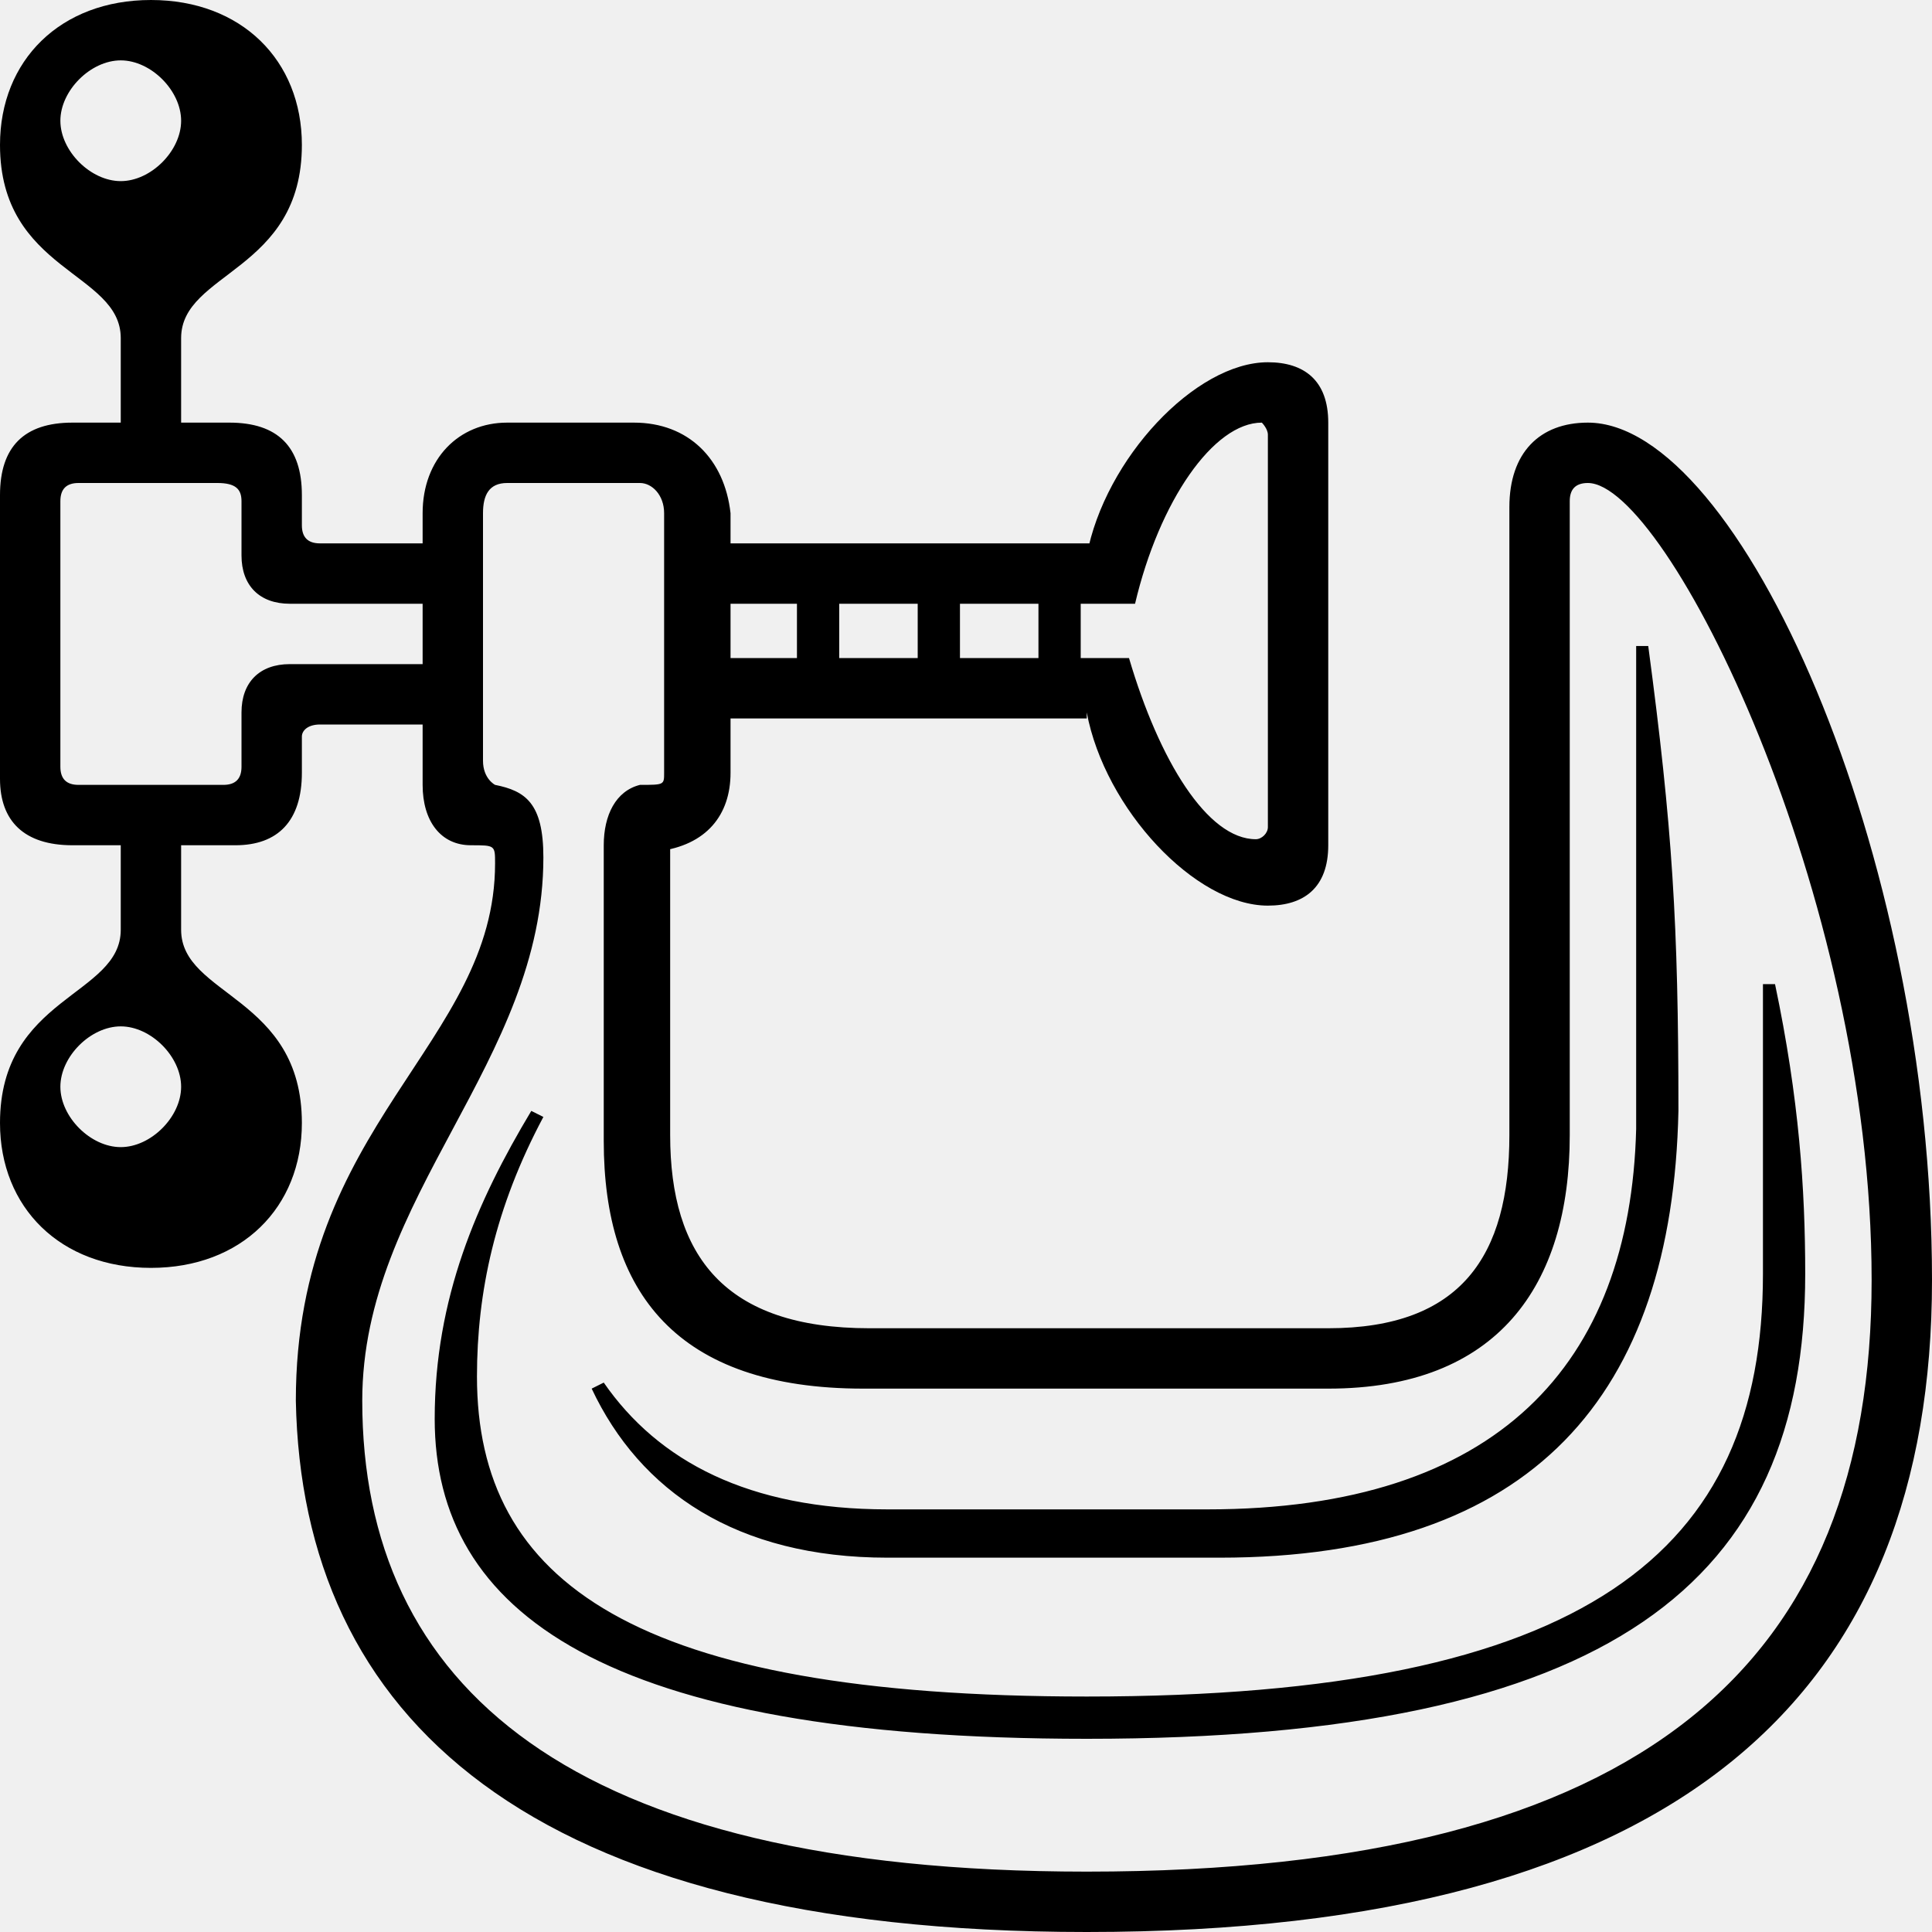
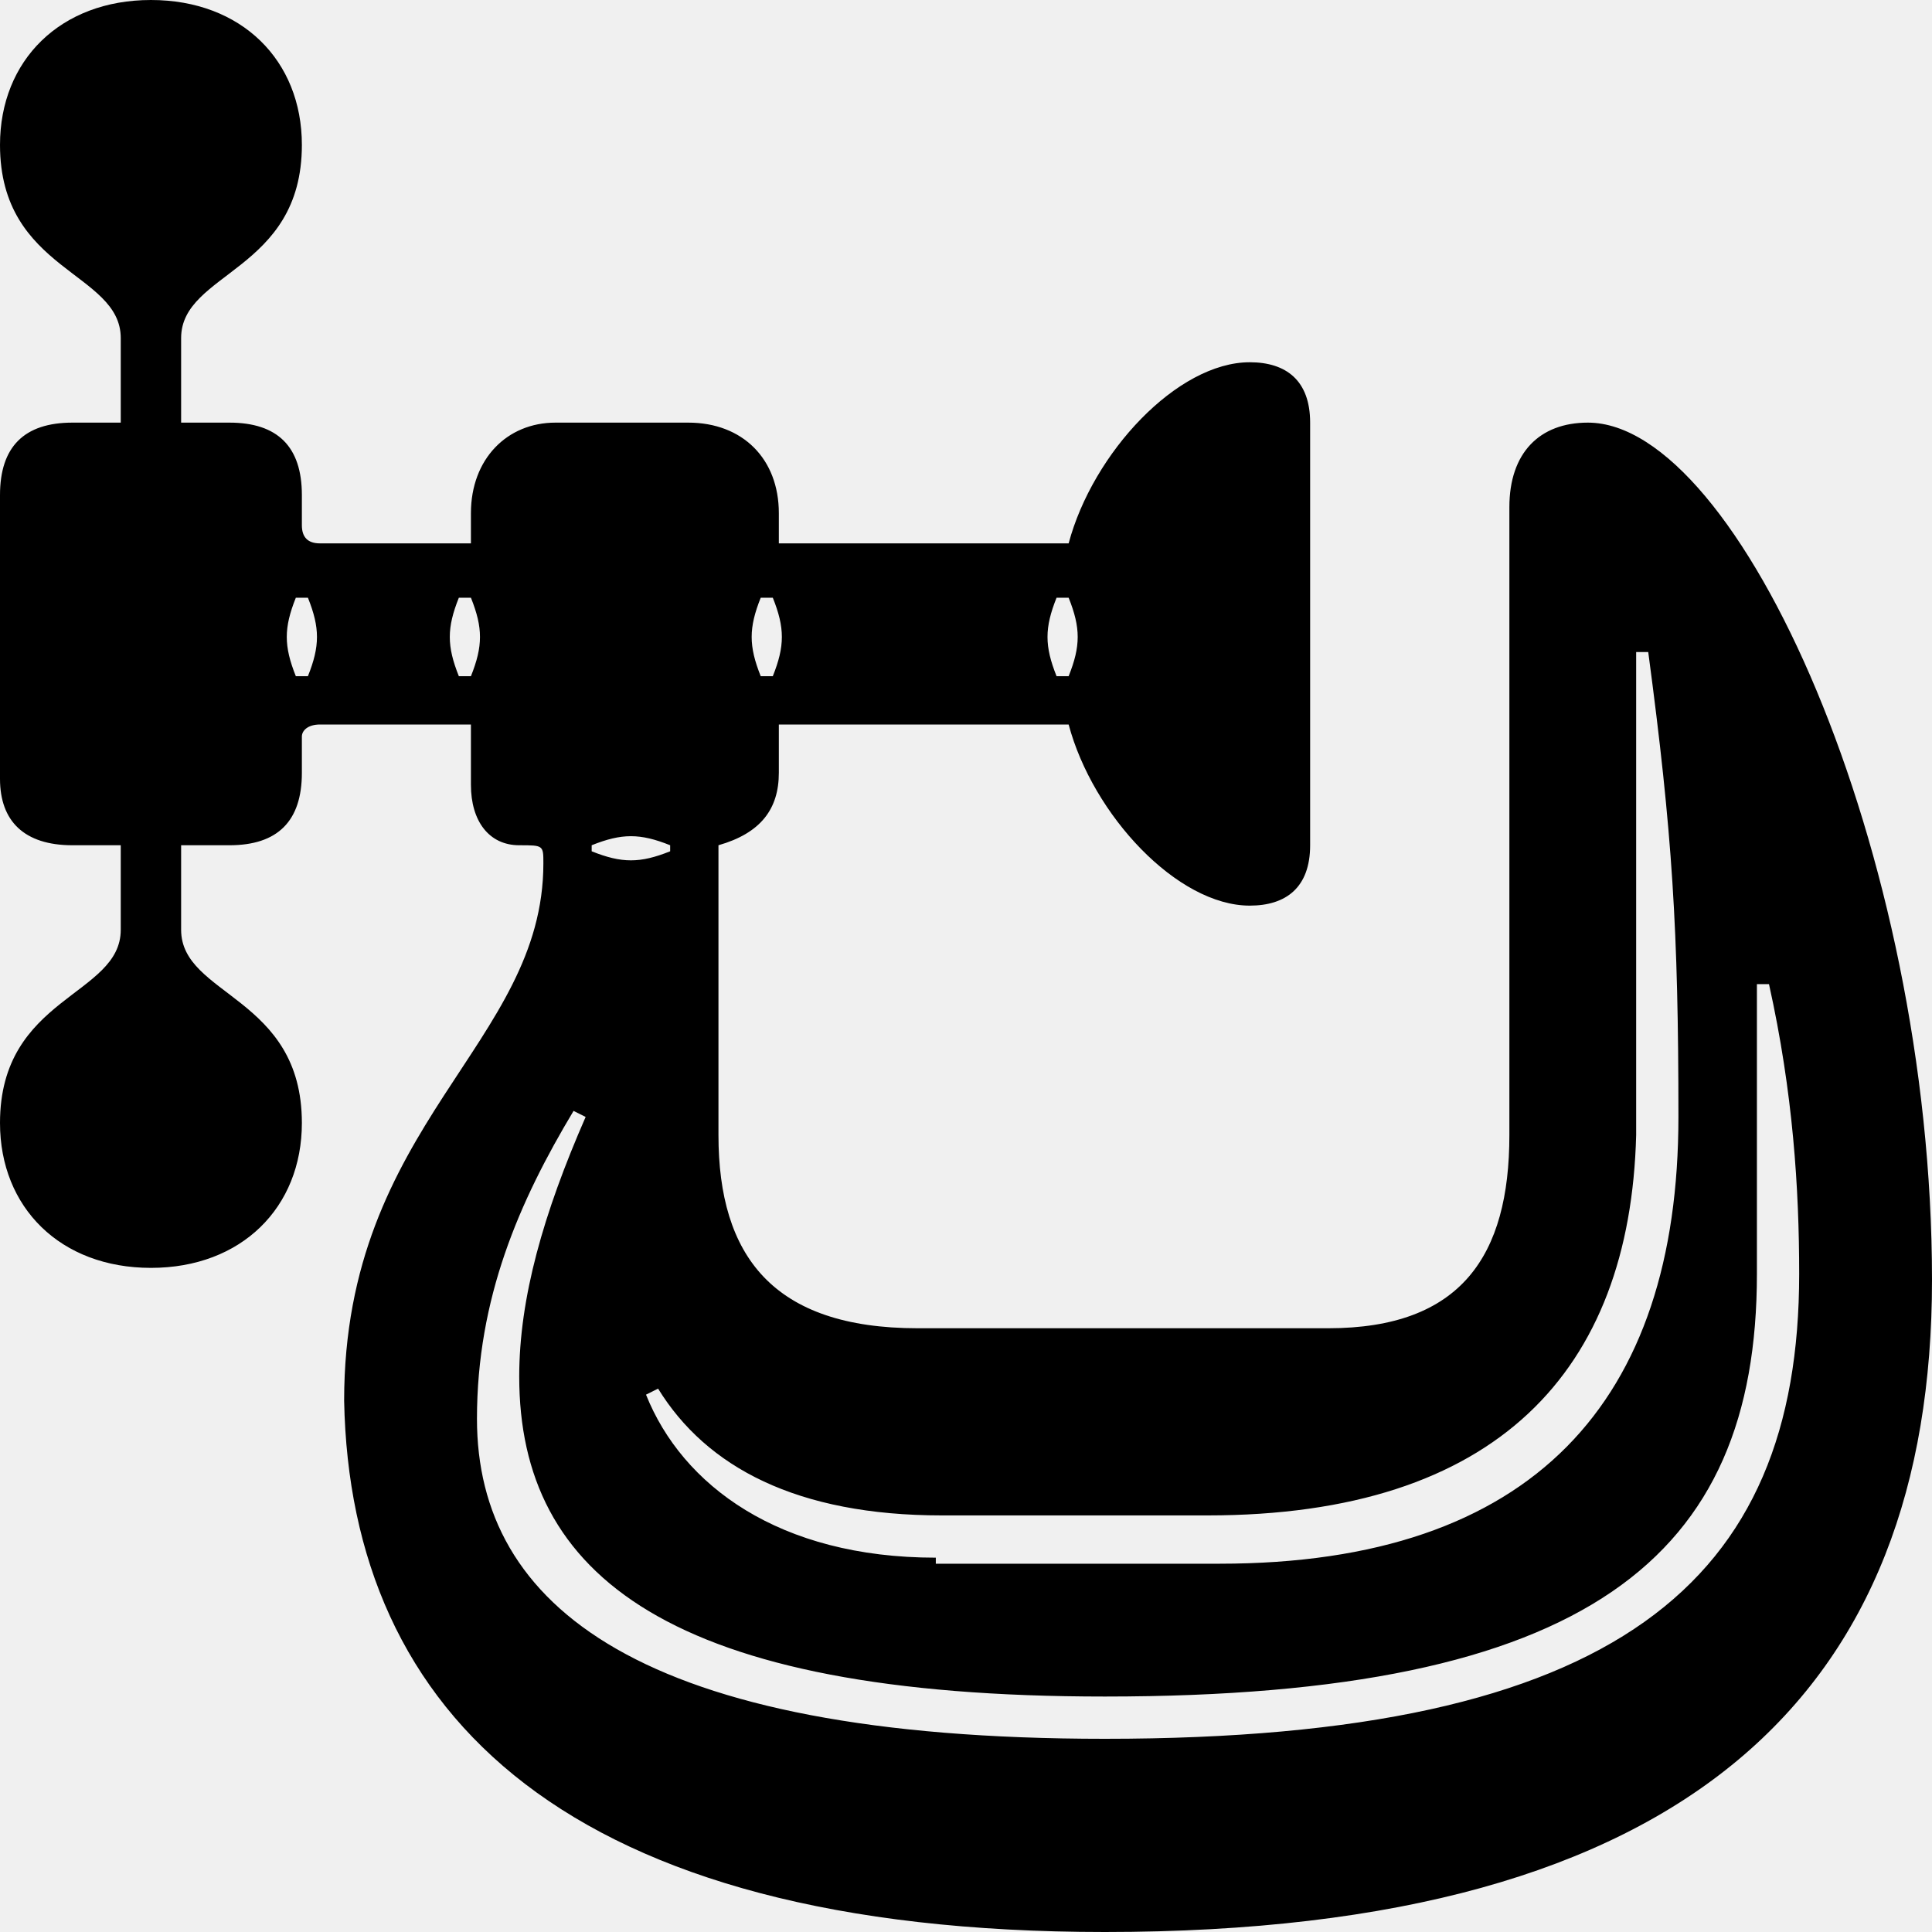
- <svg xmlns="http://www.w3.org/2000/svg" viewBox="0 0 32 32">
-   <style>
- 		@media (prefers-color-scheme: dark) {
- 			path {
- 				fill: #FFF;
- 			}
- 		}
- 	</style>
-   <path d="M2 19c-.5 0-1-.5-1-1s.5-1 1-1 1 .5 1 1-.5 1-1 1zm15.2-7.7h.7V9.7h-.7v1.6zM21 15c.6 0 1-.3 1-1V7c0-.7-.4-1-1-1-1.2 0-2.7 1.6-3 3.2l.7-.2h-7.4v1h7.5c.4-1.7 1.3-3 2.1-3 0 0 .1.1.1.2v6.5c0 .1-.1.2-.2.2-.8 0-1.6-1.3-2.1-3h-7.5v1H18v-.1c.3 1.6 1.8 3.2 3 3.2zm-5.8-3.7h.7V9.7h-.7v1.6zm-2 0h.7V9.7h-.7v1.6zm1.5 14.5h5.5c5.2 0 7.5-2.7 7.6-7.4 0-3.1-.1-4.7-.5-7.7h-.2v8C27 22.6 24.8 25 20 25h-5.3c-2.3 0-3.8-.8-4.7-2.1l-.2.1c.8 1.7 2.4 2.8 4.9 2.8zM2 3c-.5 0-1-.5-1-1s.5-1 1-1 1 .5 1 1-.5 1-1 1zm0 4.6h1v-2c0-1.1 2-1.1 2-3.2C5 1 4 0 2.5 0S0 1 0 2.4c0 2.1 2 2.1 2 3.2v2zm16 21.2c8.7 0 11.9-2.6 11.9-7.7 0-1.4-.1-2.9-.5-4.8h-.2v4.8c0 4.6-2.9 7-11.2 7-7.5 0-10.1-1.9-10.1-5.3 0-1.4.3-2.8 1.1-4.3l-.2-.1c-.9 1.5-1.6 3.1-1.6 5.1 0 3.2 2.8 5.3 10.8 5.3zm0 2.2c-8.6 0-12-3.1-12-7.8 0-3.4 3-5.6 3-9 0-.9-.3-1.1-.8-1.2 0 0-.2-.1-.2-.4V8.5c0-.3.1-.5.4-.5h2.2c.2 0 .4.2.4.5v4.3c0 .2 0 .2-.4.2-.4.1-.6.5-.6 1v4.9c0 2.5 1.2 4.1 4.3 4.1H22c2.8 0 4-1.7 4-4.2V8.3c0-.2.1-.3.3-.3 1.3 0 4.7 6.8 4.7 13.2 0 6.3-3.7 9.8-13 9.8zM1.2 14h2.7c.7 0 1.1-.4 1.1-1.2v-.6c0-.1.1-.2.3-.2h2v-1H4.8c-.5 0-.8.3-.8.8v.9c0 .2-.1.3-.3.3H1.3c-.2 0-.3-.1-.3-.3V8.3c0-.2.1-.3.3-.3h2.3c.3 0 .4.1.4.3v.9c0 .5.3.8.8.8h2.5V9h-2c-.2 0-.3-.1-.3-.3v-.5C5 7.4 4.6 7 3.8 7H1.2C.4 7 0 7.4 0 8.2v4.7c0 .7.4 1.1 1.2 1.1zm1.3 7C4 21 5 20 5 18.6c0-2.1-2-2.1-2-3.2v-2H2v2c0 1.1-2 1.1-2 3.2C0 20 1 21 2.5 21zM18 32c9.9 0 14-4 14-10.8C32 14.1 28.8 7 26.3 7c-.8 0-1.3.5-1.3 1.4v10.4c0 2-.8 3.2-3 3.2h-7.6c-2.4 0-3.3-1.2-3.3-3.2V14c0-.3-.5.1-.2.1.8-.1 1.2-.6 1.2-1.3V8.5C12 7.6 11.4 7 10.5 7H8.4C7.6 7 7 7.6 7 8.5V13c0 .6.3 1 .8 1 .4 0 .4 0 .4.3 0 3-3.3 4.3-3.3 8.9C5 28.4 8.7 32 18 32z" />
+ <svg xmlns="http://www.w3.org/2000/svg" xml:space="preserve" viewBox="0 0 32 32">
+   <style>@media (prefers-color-scheme: dark) {path {fill: #FFF;}}</style>
+   <path d="M11.1 14.1c-.5.2-.8.2-1.3 0V14c.5-.2.8-.2 1.3 0v.1zm6.4-2.9c-.2-.5-.2-.8 0-1.3h.2c.2.5.2.8 0 1.3h-.2zm-12.6 0c-.2-.5-.2-.8 0-1.3h.2c.2.5.2.8 0 1.3h-.2zm2.7 0c-.2-.5-.2-.8 0-1.3h.2c.2.5.2.8 0 1.3h-.2zm5 0c-.2-.5-.2-.8 0-1.3h.2c.2.5.2.8 0 1.3h-.2zm2.9 14.6c-2.6 0-4.2-1.2-4.8-2.7l.2-.1c.8 1.3 2.3 2.1 4.7 2.1H20c4.8 0 7-2.4 7.1-6.3v-8h.2c.4 3 .5 4.6.5 7.7 0 4.7-2.4 7.4-7.6 7.4h-4.7zm2.8 3c-7.7 0-10.4-2.2-10.4-5.3 0-2 .7-3.6 1.6-5.1l.2.1c-.7 1.6-1.1 3-1.1 4.3 0 3.3 2.5 5.3 9.7 5.3 8 0 10.8-2.3 10.8-7v-4.8h.2c.4 1.8.5 3.4.5 4.8 0 5.1-3 7.7-11.5 7.7zm0 3.2C28 32 32 28 32 21.2 32 14.1 28.8 7 26.3 7c-.8 0-1.3.5-1.3 1.4v10.4c0 2-.8 3.2-3 3.2h-6.8c-2.4 0-3.3-1.2-3.3-3.2V14c.7-.2 1-.6 1-1.2V12h4.8c.4 1.5 1.8 3 3 3 .6 0 1-.3 1-1V7c0-.7-.4-1-1-1-1.2 0-2.6 1.5-3 3h-4.8v-.5c0-.9-.6-1.5-1.5-1.5H9.2c-.8 0-1.4.6-1.4 1.5V9H5.3c-.2 0-.3-.1-.3-.3v-.5C5 7.4 4.6 7 3.8 7H3V5.6c0-1.1 2-1.1 2-3.2C5 1 4 0 2.5 0S0 1 0 2.4c0 2.1 2 2.1 2 3.2V7h-.8C.4 7 0 7.4 0 8.2v4.7c0 .7.4 1.1 1.2 1.1H2v1.4c0 1.1-2 1.1-2 3.2C0 20 1 21 2.5 21S5 20 5 18.6c0-2.1-2-2.1-2-3.2V14h.8c.8 0 1.2-.4 1.2-1.2v-.6c0-.1.1-.2.3-.2h2.5v1c0 .6.3 1 .8 1 .4 0 .4 0 .4.3 0 3-3.3 4.3-3.3 8.9.1 5.2 3.7 8.8 12.6 8.8z" />
</svg>
